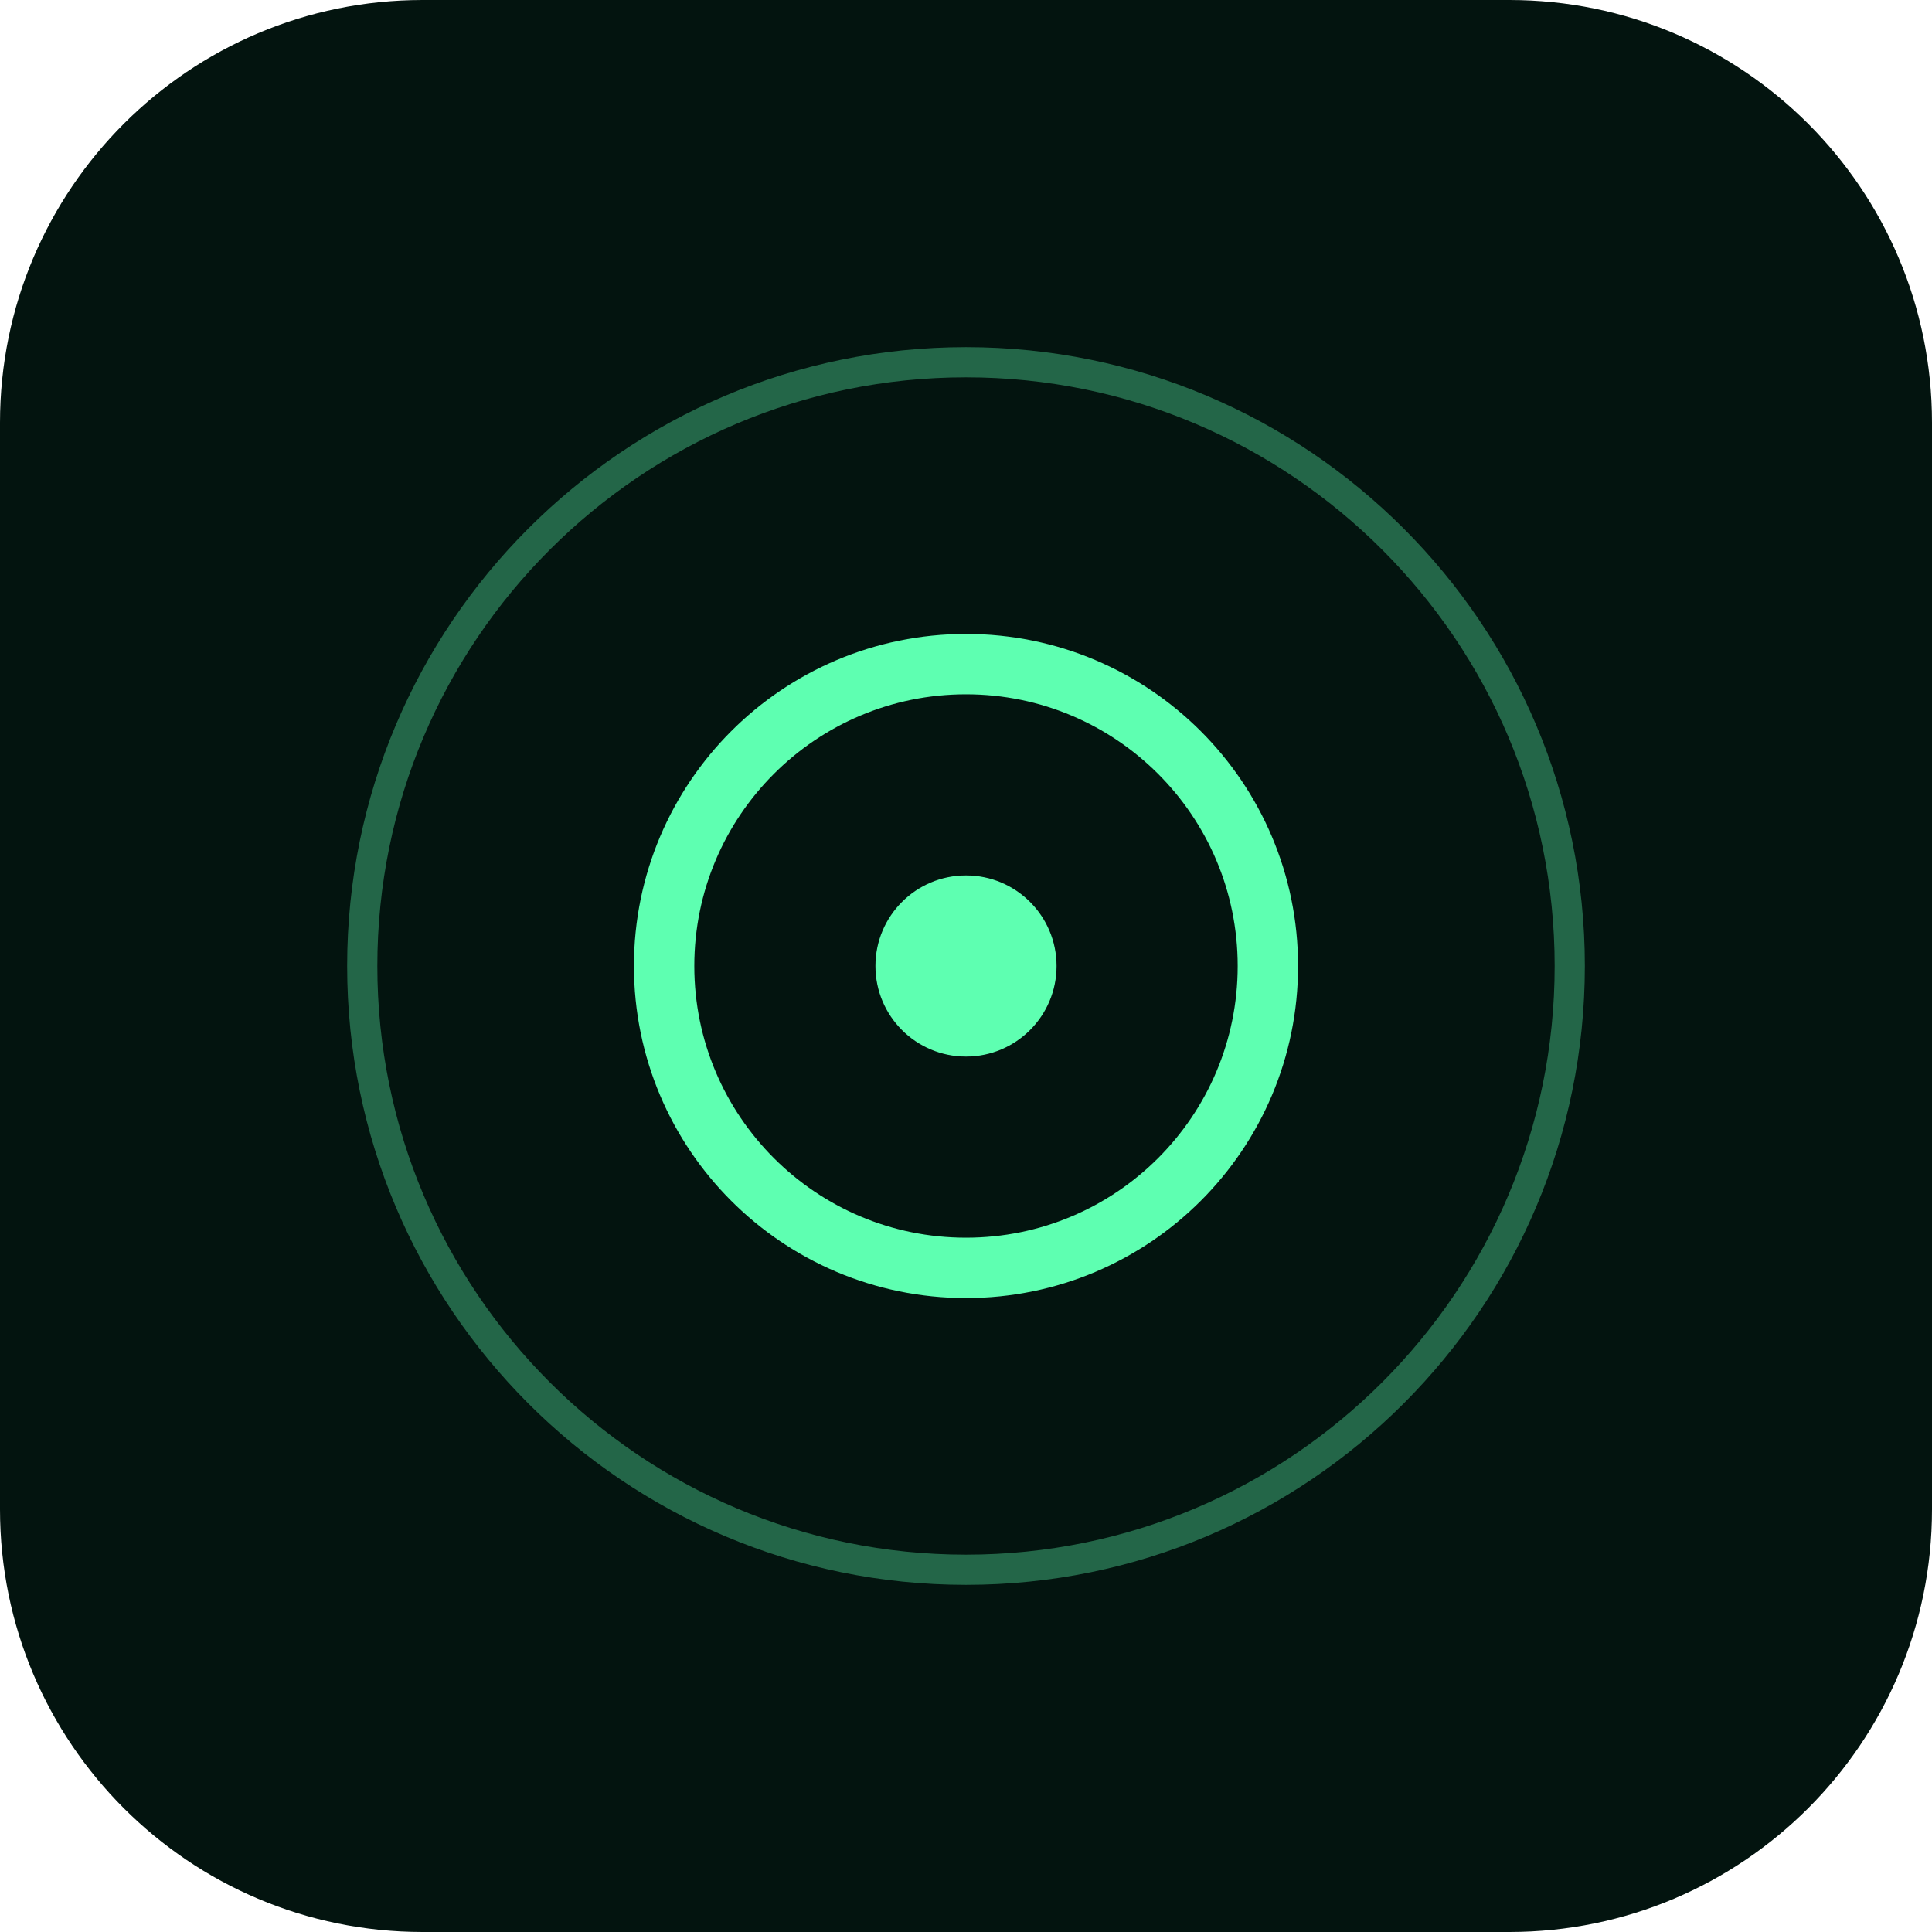
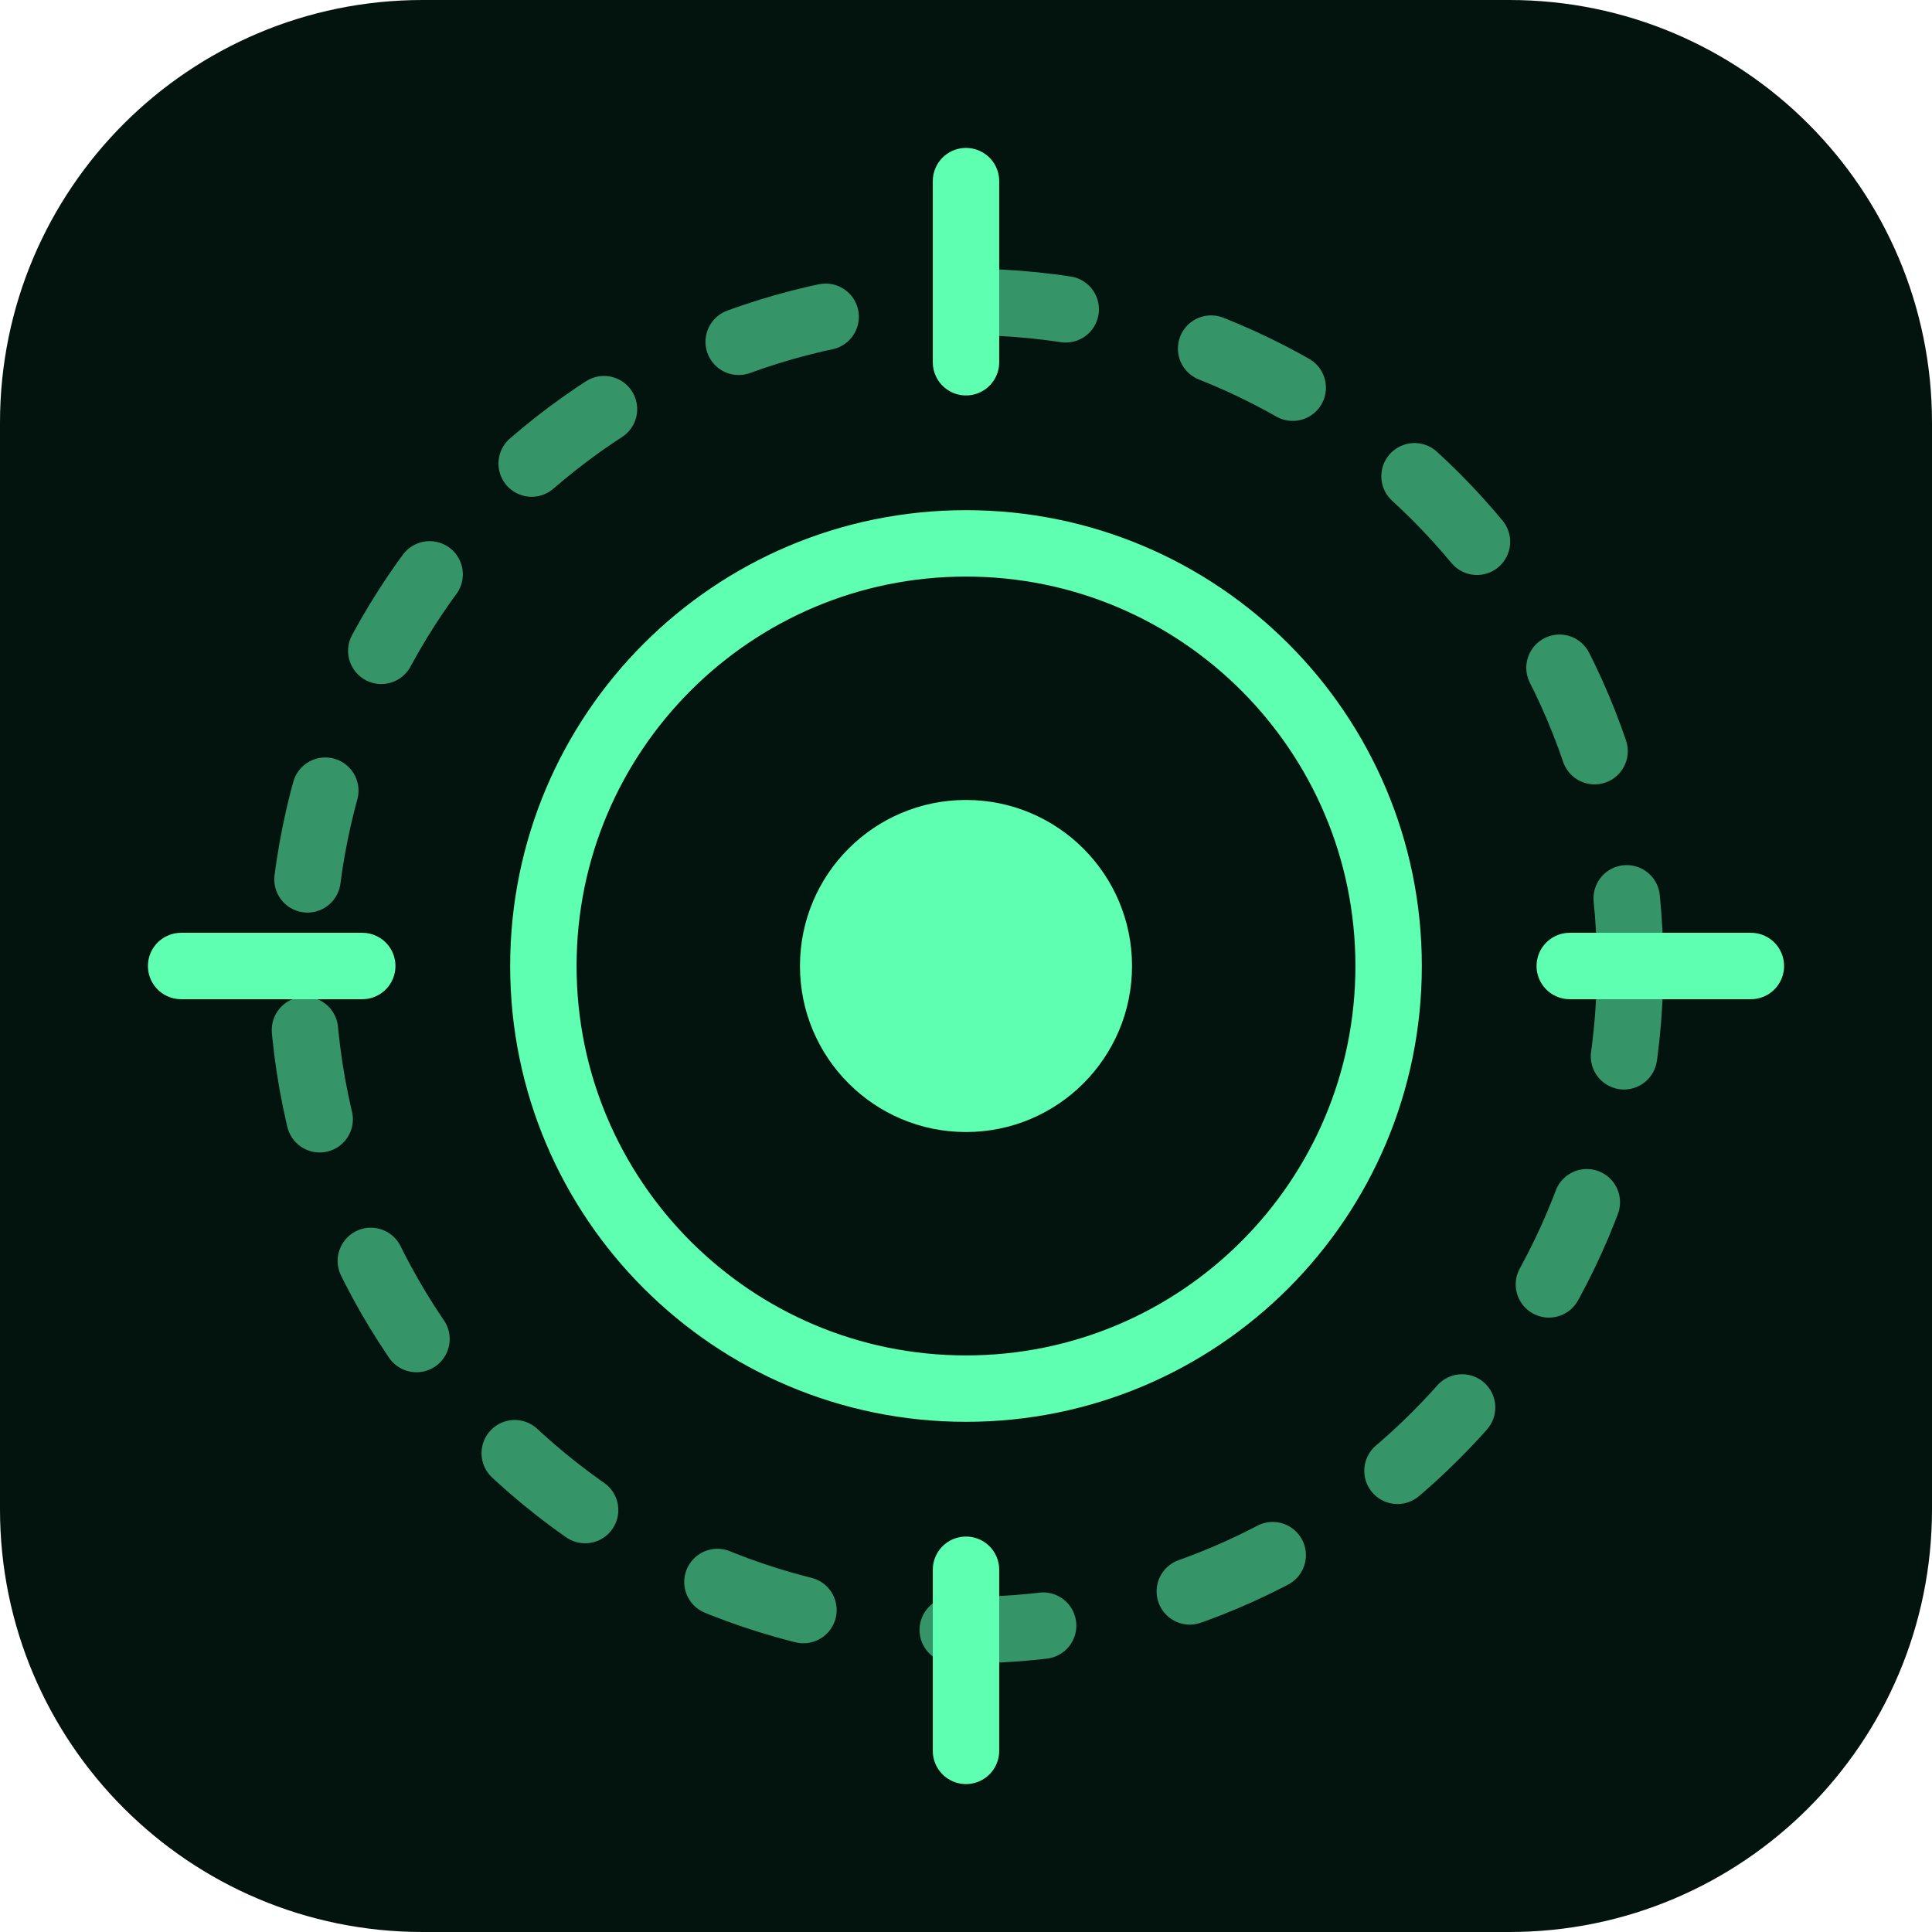
<svg xmlns="http://www.w3.org/2000/svg" viewBox="0 0 64 64">
  <rect width="64" height="64" rx="14" fill="#03140F" />
-   <circle cx="32" cy="32" r="10" fill="none" stroke="#5EFFB1" stroke-width="2" />
-   <circle cx="32" cy="32" r="3" fill="#5EFFB1" />
-   <circle cx="32" cy="32" r="20" fill="none" stroke="#5EFFB1" stroke-width="1" opacity=".35" />
+   <g stroke="#5EFFB1" stroke-width="2.2" fill="none" stroke-linecap="round">
+     <line x1="32" y1="6" x2="32" y2="12" />
+     <line x1="32" y1="52" x2="32" y2="58" />
+     <line x1="6" y1="32" x2="12" y2="32" />
+     <line x1="52" y1="32" x2="58" y2="32" />
+     <circle cx="32" cy="32" r="22" stroke-dasharray="3 5" opacity="0.55" />
+     <circle cx="32" cy="32" r="14" />
+   </g>
+   <circle cx="32" cy="32" r="5.5" fill="#5EFFB1" />
</svg>
